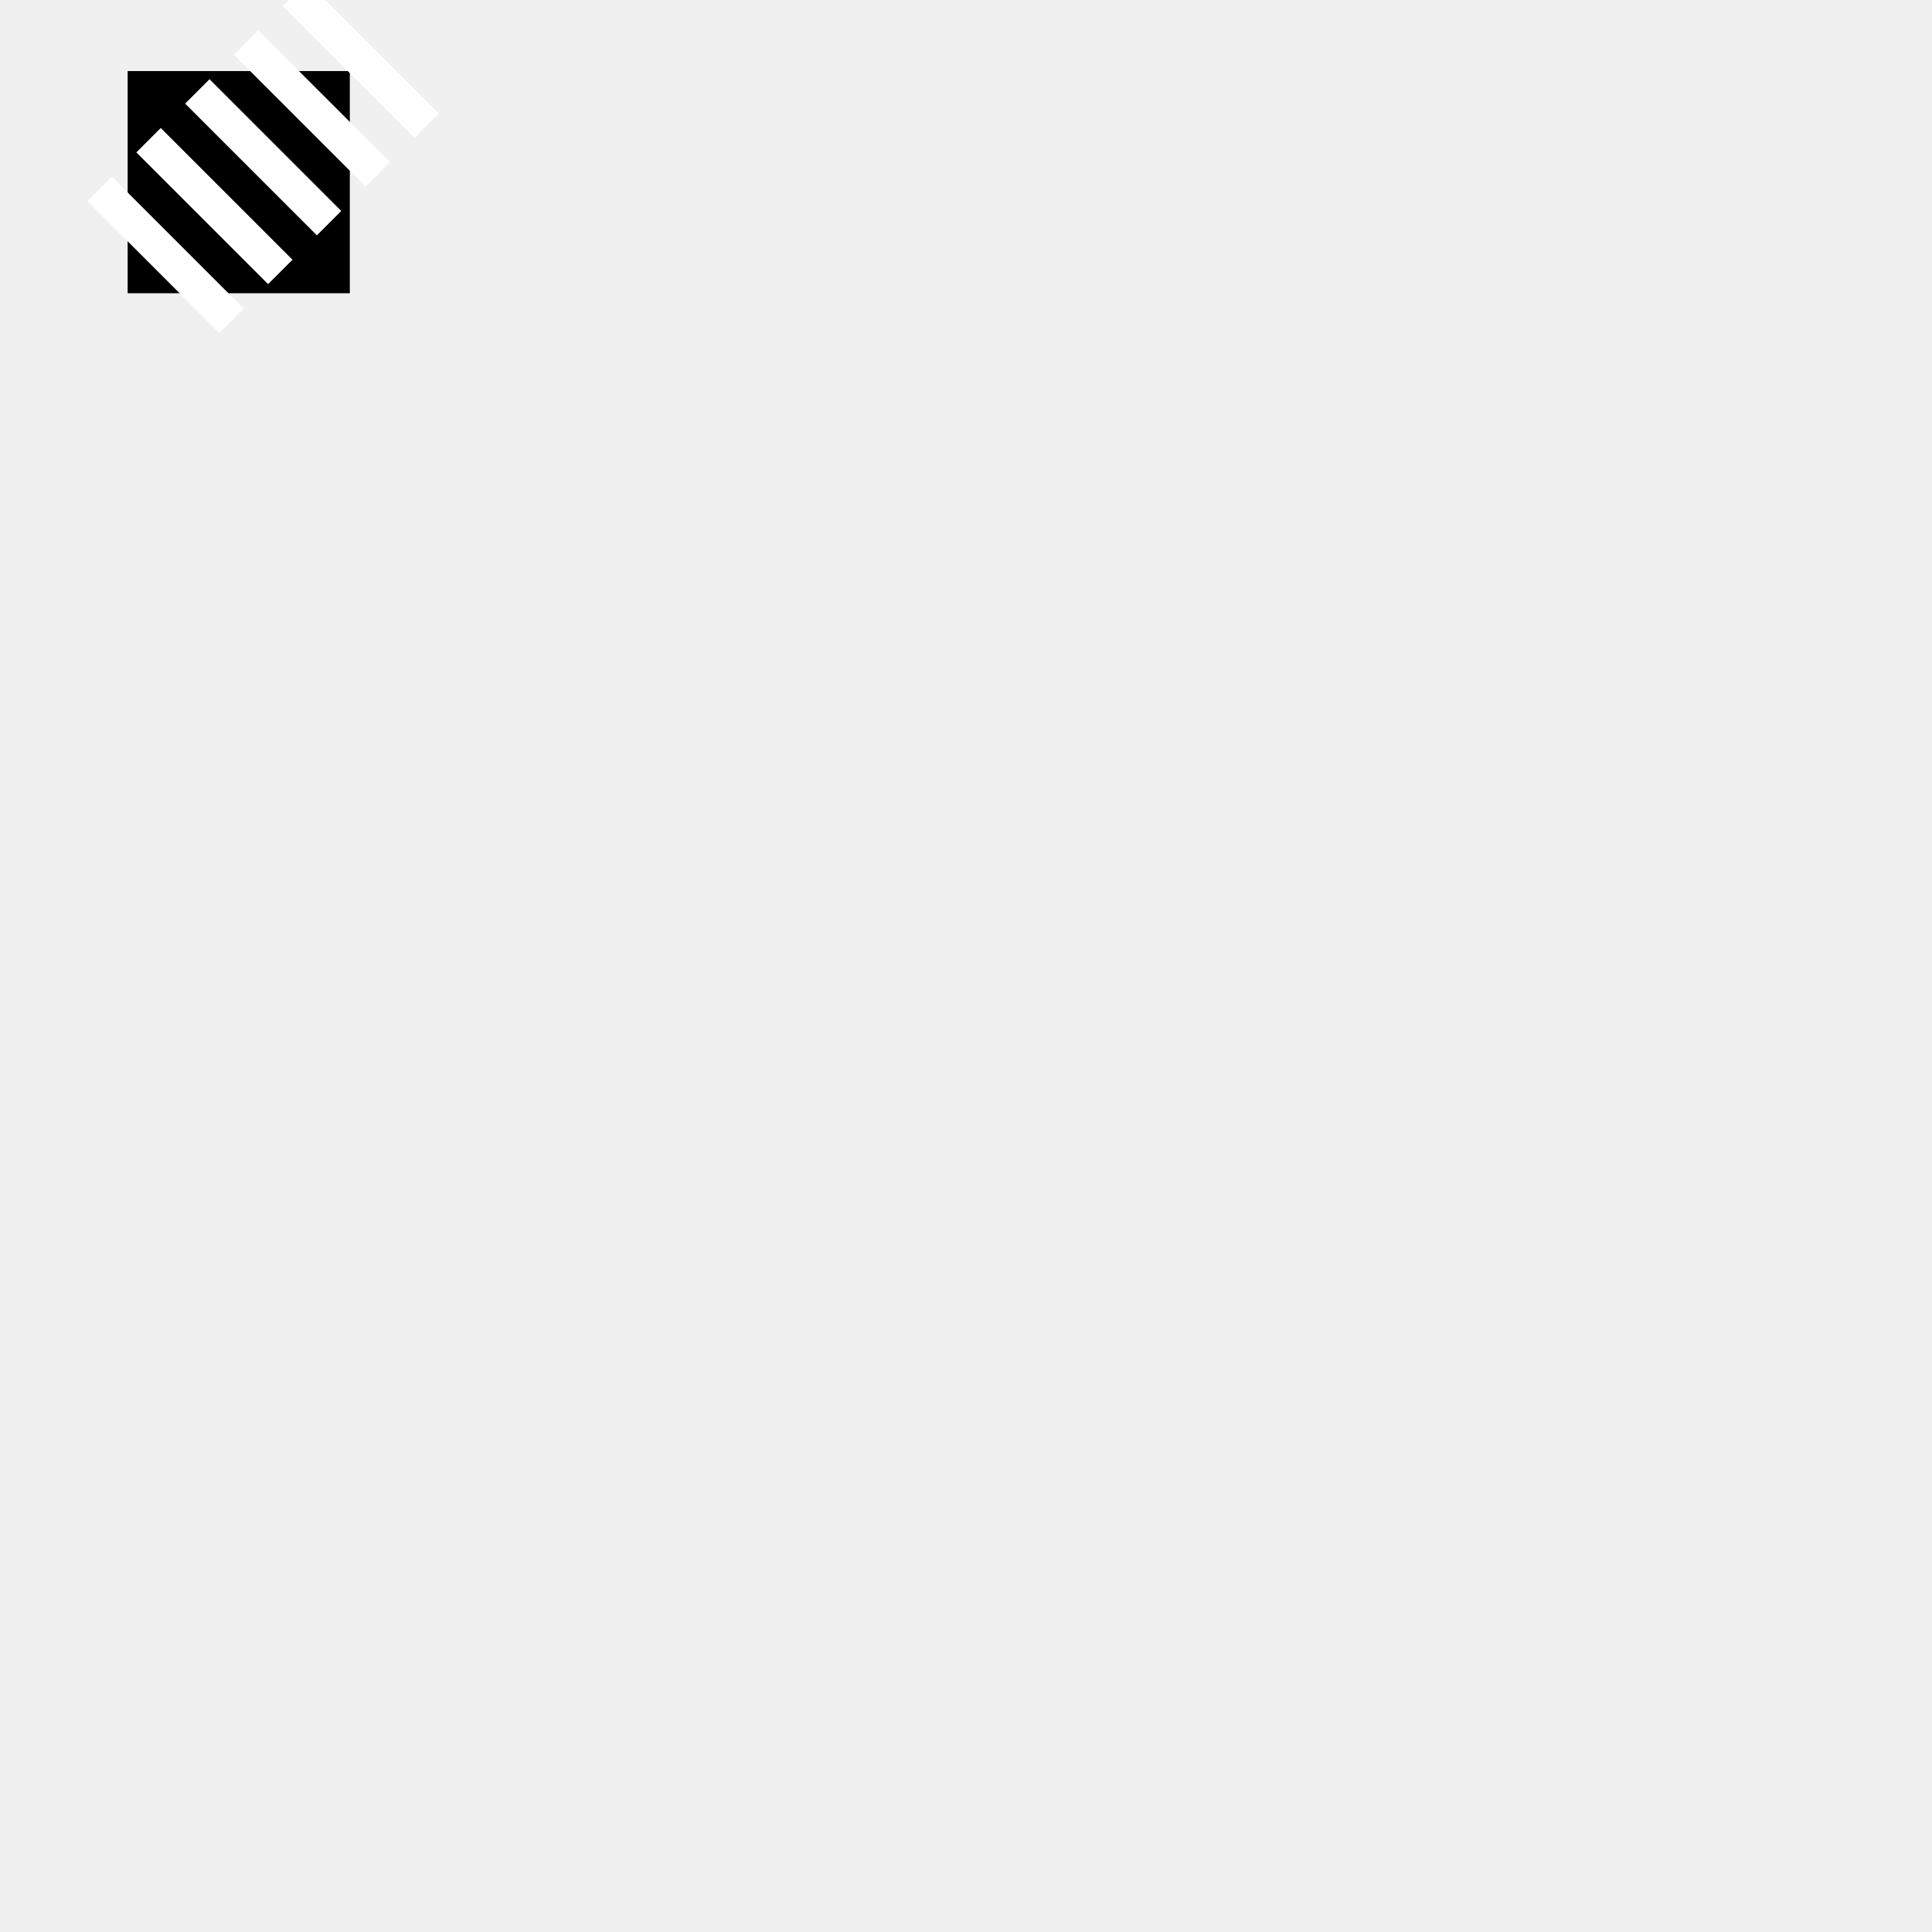
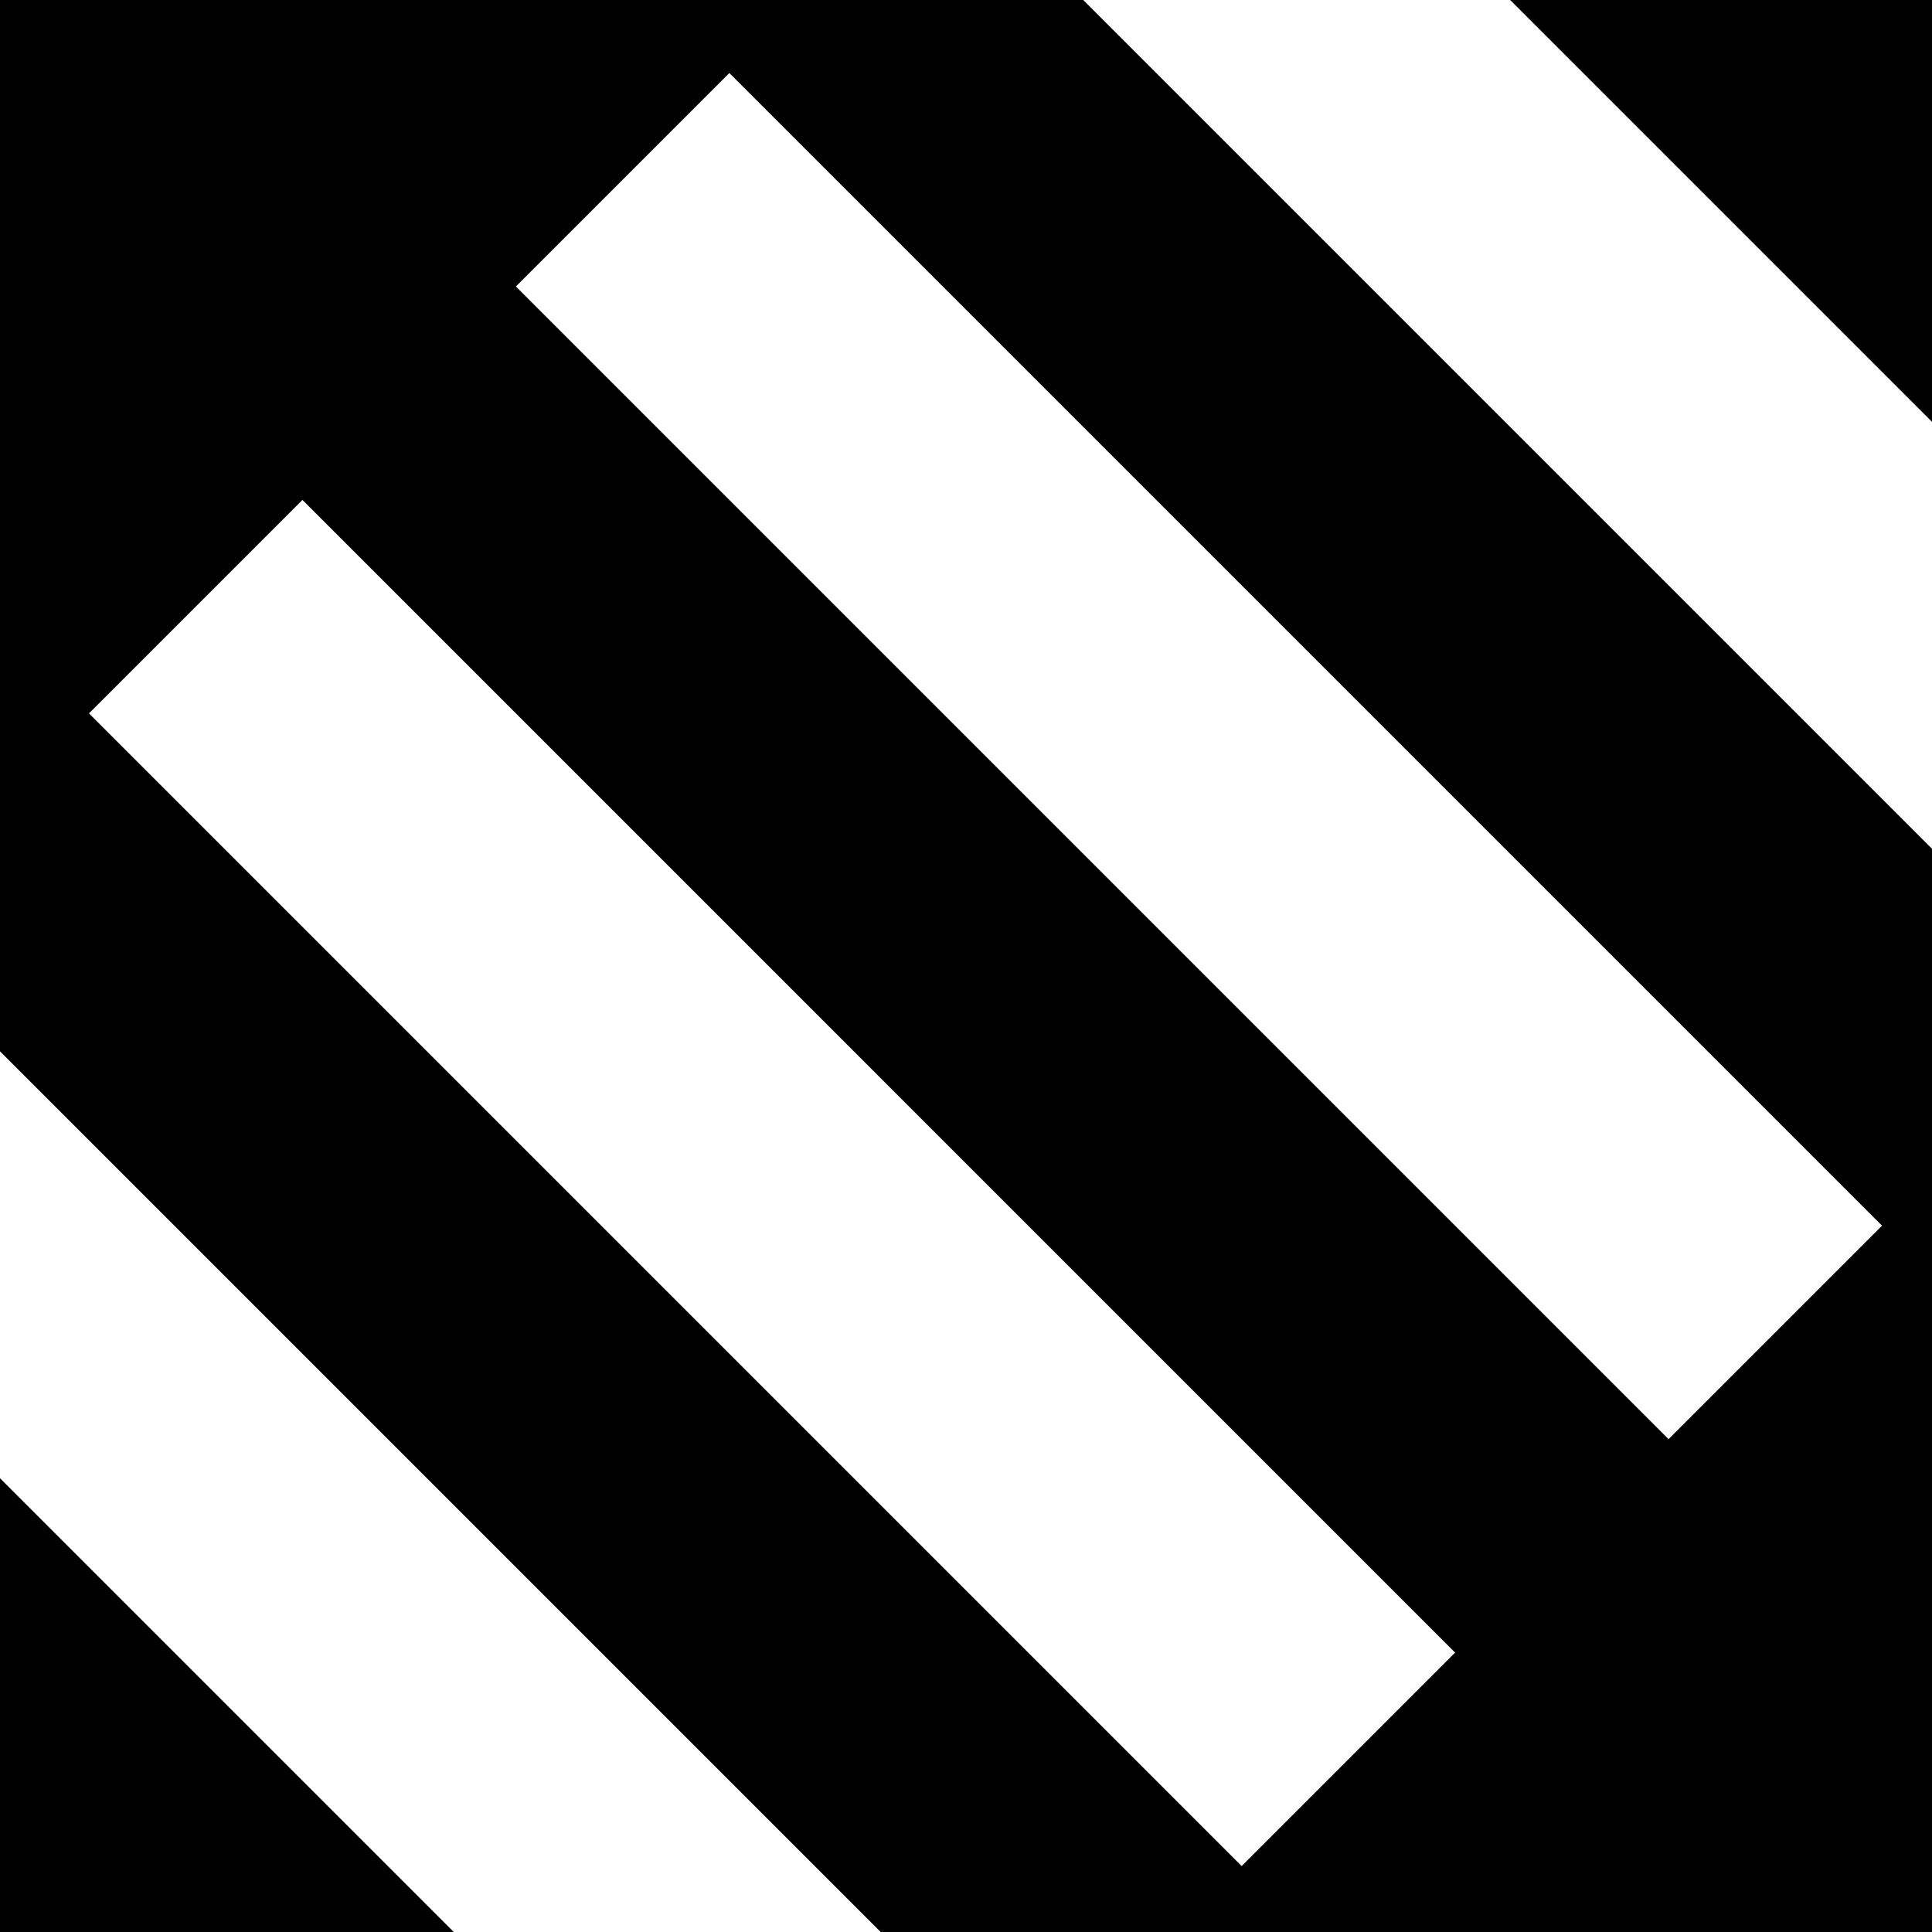
- <svg xmlns="http://www.w3.org/2000/svg" width="1400" height="1400">
+ <svg xmlns="http://www.w3.org/2000/svg" width="160" height="160">
  <style type="text/css">
.black_simple {
    fill: #fff;
}
.black_animated {
    animation: slide_logo 1s ease alternate infinite;
}
.black_animated:nth-child(1){
    animation-delay: 0.1s;
}
.black_animated:nth-child(2){
    animation-delay: 0.2s;
}

.black_animated:nth-child(3){
    animation-delay: 0.3s;
}
.black_animated:nth-child(4){
    animation-delay: 0.4s;
}
.black_animated:nth-child(5){
    animation-delay: 0.5s;
}


@keyframes slide_logo {
    0% {transform: translateX(0px)}
    100% {transform: translateX(-15px)}
}


  </style>
-   <g id="logo-container">
-     <rect width="160" height="160" x="93" y="52" stroke="#000" fill="#000" />
-     <g id="logo" transform="rotate(-45,137,167)">
-       <path d="M100 100 L125 100 L125 235 L100 235 L100 100" class="black_simple" />
-       <path d="M150 100 L175 100 L175 235 L150 235 L150 100" class="black_simple" />
-       <path d="M200 100 L225 100 L225 235 L200 235 L200 100" class="black_simple" />
-       <path d="M250 100 L275 100 L275 235 L250 235 L250 100" class="black_simple" />
-       <path d="M300 100 L325 100 L325 235 L300 235 L300 100" class="black_simple" />
+   <g id="new-logo-container">
+     <rect width="160" height="160" x="0" y="0" stroke="#000" fill="#000" />
+     <g id="new-logo" transform="rotate(-45,100,81)">
+       <path d="M0 0 L25 0 L25 135 L0 135 L0 0" class="black_simple" />
+       <path d="M50 0 L75 0 L75 135 L50 135 L50 0" class="black_simple" />
+       <path d="M100 0 L125 0 L125 135 L100 135 L100 0" class="black_simple" />
+       <path d="M150 0 L175 0 L175 135 L150 135 L150 0" class="black_simple" />
+       <path d="M200 0 L225 0 L225 135 L200 135 L200 0" class="black_simple" />
    </g>
  </g>
</svg>
